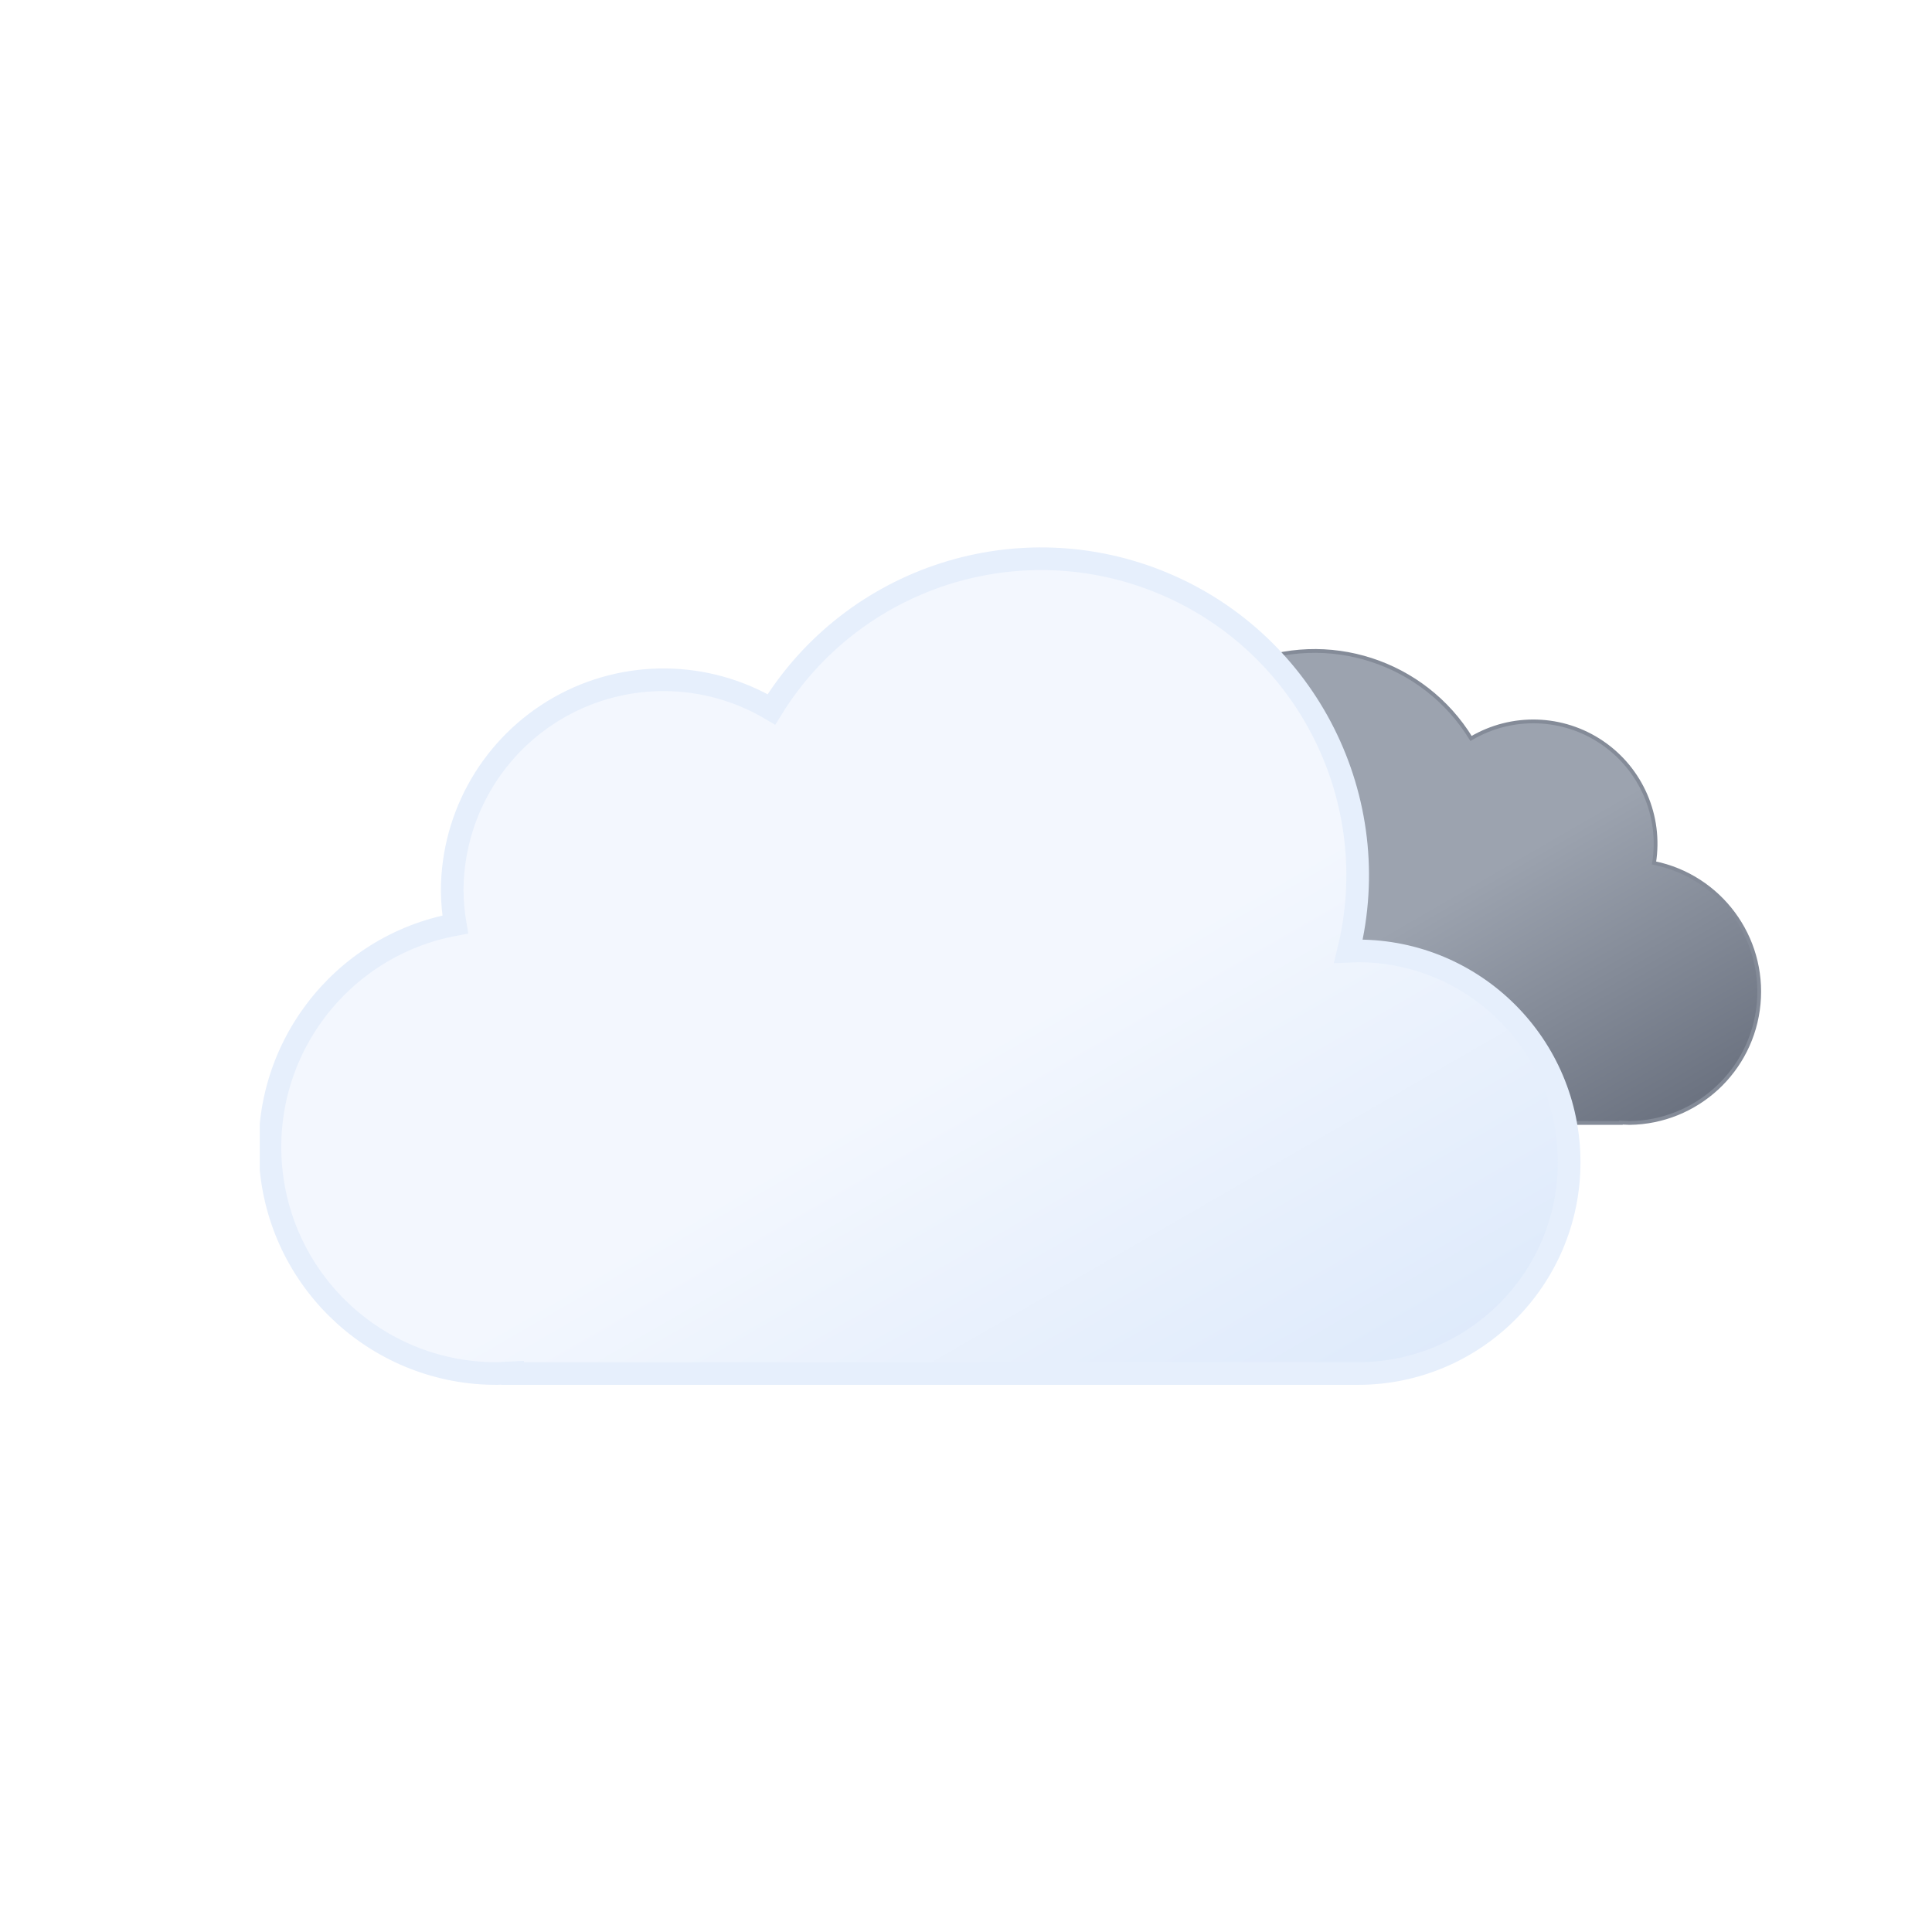
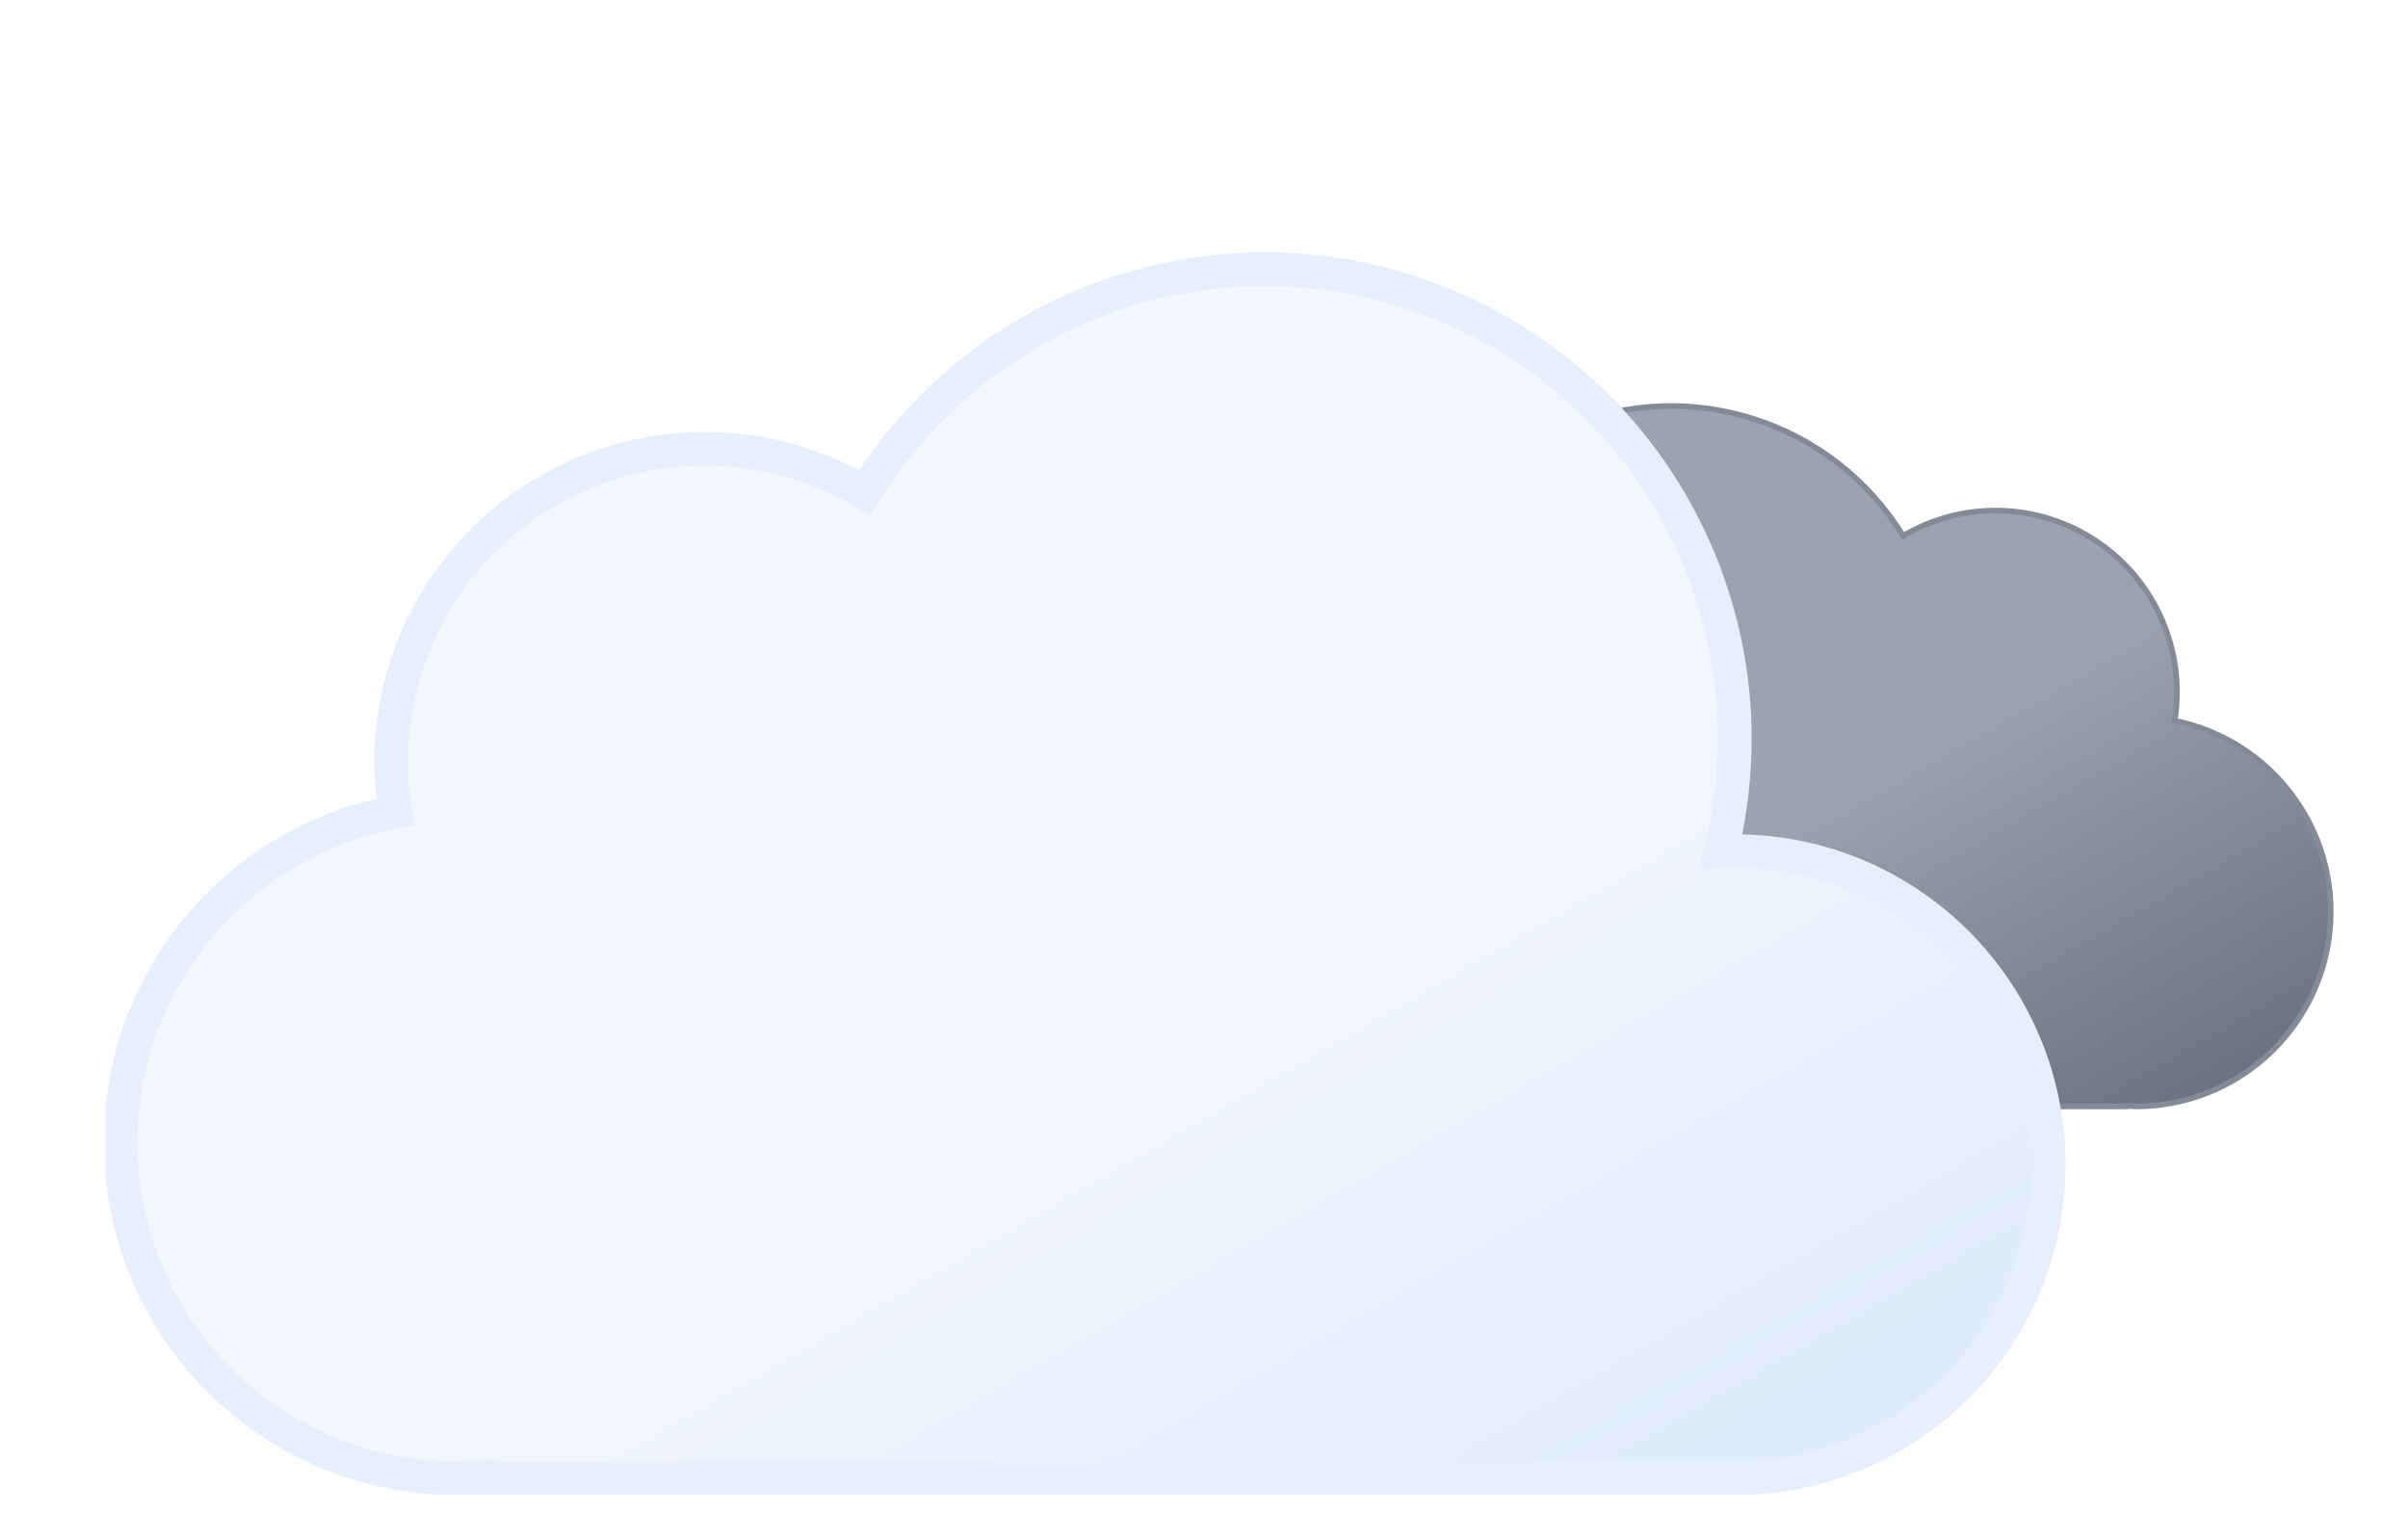
- <svg xmlns="http://www.w3.org/2000/svg" xmlns:xlink="http://www.w3.org/1999/xlink" viewBox="0 0 512 512">
+ <svg xmlns="http://www.w3.org/2000/svg" xmlns:xlink="http://www.w3.org/1999/xlink" viewBox="50 100 430 275">
  <defs>
    <linearGradient id="a" x1="99.5" x2="232.6" y1="30.7" y2="261.4" gradientUnits="userSpaceOnUse">
      <stop offset="0" stop-color="#f3f7fe" />
      <stop offset=".5" stop-color="#f3f7fe" />
      <stop offset="1" stop-color="#deeafb" />
    </linearGradient>
    <linearGradient id="b" x1="52.7" x2="133.4" y1="9.6" y2="149.3" gradientUnits="userSpaceOnUse">
      <stop offset="0" stop-color="#9ca3af" />
      <stop offset=".5" stop-color="#9ca3af" />
      <stop offset="1" stop-color="#6b7280" />
    </linearGradient>
    <linearGradient id="c" x1="11.4" x2="32.8" y1="5.9" y2="43.1" gradientUnits="userSpaceOnUse">
      <stop offset="0" stop-color="#86c3db" />
      <stop offset=".5" stop-color="#86c3db" />
      <stop offset="1" stop-color="#5eafcf" />
    </linearGradient>
    <linearGradient xlink:href="#c" id="d" x1="67.4" x2="88.8" y1="5.9" y2="43.1" />
    <linearGradient xlink:href="#c" id="e" x1="123.4" x2="144.8" y1="5.9" y2="43.1" />
    <symbol id="g" viewBox="0 0 200.3 126.1">
      <path fill="url(#b)" stroke="#848b98" stroke-miterlimit="10" d="M.5 93.2a32.4 32.4 0 0032.4 32.4h129.8v-.1l2.3.1a34.8 34.8 0 006.5-68.9 32.4 32.4 0 00-48.5-33 48.6 48.6 0 00-88.6 37.1h-1.5A32.4 32.4 0 00.5 93.1Z" />
    </symbol>
    <symbol id="h" viewBox="0 0 350 222">
      <path fill="url(#a)" stroke="#e6effc" stroke-miterlimit="10" stroke-width="6" d="m291 107-2.5.1A83.9 83.9 0 00135.6 43 56 56 0 0051 91a56.6 56.6 0 00.8 9A60 60 0 0063 219l4-.2v.2h224a56 56 0 000-112Z" />
    </symbol>
    <symbol id="f" overflow="visible" viewBox="0 0 398 222">
      <use xlink:href="#g" width="200.3" height="126.1" transform="translate(198 27)">
        <animateTransform additive="sum" attributeName="transform" dur="6s" repeatCount="indefinite" type="translate" values="-9 0; 9 0; -9 0" />
      </use>
      <use xlink:href="#h" width="350" height="222">
        <animateTransform additive="sum" attributeName="transform" dur="6s" repeatCount="indefinite" type="translate" values="-18 0; 18 0; -18 0" />
      </use>
    </symbol>
    <symbol id="i" overflow="visible" viewBox="0 0 156.2 49">
      <g>
        <path fill="url(#c)" stroke="#86c3db" stroke-miterlimit="10" d="m41.7 31-5.8-3.3a13.7 13.7 0 000-6.5l5.8-3.2a4 4 0 001.5-5.5 4 4 0 00-5.6-1.5l-5.8 3.3a13.6 13.6 0 00-2.6-2 13.8 13.8 0 00-3-1.3V4.5a4 4 0 00-8.1 0v6.6a14.3 14.3 0 00-5.7 3.2L6.6 11A4 4 0 001 12.5 4 4 0 002.5 18l5.8 3.3a13.7 13.7 0 000 6.5L2.5 31A4 4 0 001 36.5a4 4 0 003.5 2 4 4 0 002-.5l5.8-3.3a13.6 13.6 0 002.6 2 13.8 13.8 0 003 1.2v6.6a4 4 0 008.2 0v-6.6a14.2 14.2 0 005.6-3.2l6 3.3a4 4 0 002 .5 4 4 0 003.4-2 4 4 0 00-1.4-5.5ZM19 29.7a6 6 0 01-2.3-8.2 6.1 6.1 0 015.3-3 6.2 6.2 0 013 .8 6 6 0 012.2 8.2 6.1 6.1 0 01-8.2 2.2Z" opacity="0">
          <animateTransform additive="sum" attributeName="transform" dur="6s" repeatCount="indefinite" type="rotate" values="0 24 24; 360 24 24" />
          <animate id="t1" attributeName="opacity" begin="0s; t1.end+1s" dur="2s" keyTimes="0; .17; .83; 1" values="0; 1; 1; 0" />
        </path>
        <animateTransform id="s1" additive="sum" attributeName="transform" begin="0s; s1.end+1s" dur="2s" type="translate" values="0 -36; 0 92;" />
      </g>
      <g>
        <path fill="url(#d)" stroke="#86c3db" stroke-miterlimit="10" d="m97.7 31-5.8-3.3a13.7 13.7 0 000-6.5l5.8-3.2a4 4 0 001.5-5.5 4 4 0 00-5.6-1.5l-5.8 3.3a13.6 13.6 0 00-2.6-2 13.8 13.8 0 00-3-1.3V4.5a4 4 0 00-8.1 0v6.6a14.3 14.3 0 00-5.7 3.2L62.6 11a4 4 0 00-5.6 1.5 4 4 0 001.5 5.5l5.8 3.3a13.7 13.7 0 000 6.5L58.5 31a4 4 0 00-1.5 5.5 4 4 0 003.5 2 4 4 0 002-.5l5.8-3.3a13.6 13.6 0 002.7 2 13.8 13.8 0 003 1.2v6.6a4 4 0 008 0v-6.6a14.2 14.2 0 005.7-3.2l6 3.3a4 4 0 002 .5 4 4 0 003.4-2 4 4 0 00-1.4-5.5ZM75 29.7a6 6 0 01-2.3-8.2 6.1 6.1 0 015.3-3 6.2 6.2 0 013 .8 6 6 0 012.2 8.2 6.1 6.1 0 01-8.2 2.2Z" opacity="0">
          <animateTransform additive="sum" attributeName="transform" dur="6s" repeatCount="indefinite" type="rotate" values="0 80 24; 360 80 24" />
          <animate id="t2" attributeName="opacity" begin="-.83s; t2.end+1s" dur="2s" keyTimes="0; .17; .83; 1" values="0; 1; 1; 0" />
        </path>
        <animateTransform id="s2" additive="sum" attributeName="transform" begin="-.83s; s2.end+1s" dur="2s" type="translate" values="0 -36; 0 92;" />
      </g>
      <g>
        <path fill="url(#e)" stroke="#86c3db" stroke-miterlimit="10" d="m153.7 31-5.8-3.3a13.7 13.7 0 000-6.5l5.8-3.2a4 4 0 001.5-5.5 4 4 0 00-5.6-1.5l-5.8 3.3a13.6 13.6 0 00-2.6-2 13.8 13.8 0 00-3-1.3V4.5a4 4 0 00-8.1 0v6.6a14.3 14.3 0 00-5.7 3.2l-5.8-3.3a4 4 0 00-5.6 1.5 4 4 0 001.5 5.5l5.8 3.3a13.7 13.7 0 000 6.5l-5.8 3.2a4 4 0 00-1.5 5.5 4 4 0 003.5 2 4 4 0 002-.5l5.8-3.3a13.6 13.6 0 002.7 2 13.8 13.8 0 003 1.2v6.6a4 4 0 008 0v-6.6a14.2 14.2 0 005.7-3.2l5.8 3.3a4 4 0 002 .5 4 4 0 003.5-2 4 4 0 00-1.3-5.5ZM131 29.7a6 6 0 01-2.3-8.2 6.1 6.1 0 015.3-3 6.2 6.2 0 013 .8 6 6 0 012.2 8.2 6.1 6.1 0 01-8.2 2.2Z" opacity="0">
          <animateTransform additive="sum" attributeName="transform" dur="6s" repeatCount="indefinite" type="rotate" values="0 136 24; 360 136 24" />
          <animate id="t3" attributeName="opacity" begin=".83s; t3.end+1s" dur="2s" keyTimes="0; .17; .83; 1" values="0; 1; 1; 0" />
        </path>
        <animateTransform id="s3" additive="sum" attributeName="transform" begin=".83s; s3.end+1s" dur="2s" type="translate" values="0 -36; 0 92;" />
      </g>
    </symbol>
  </defs>
  <use xlink:href="#f" width="398" height="222" transform="translate(68.84 145)" />
  <use xlink:href="#i" width="156.2" height="49" transform="translate(177.9 337.5)" />
</svg>
